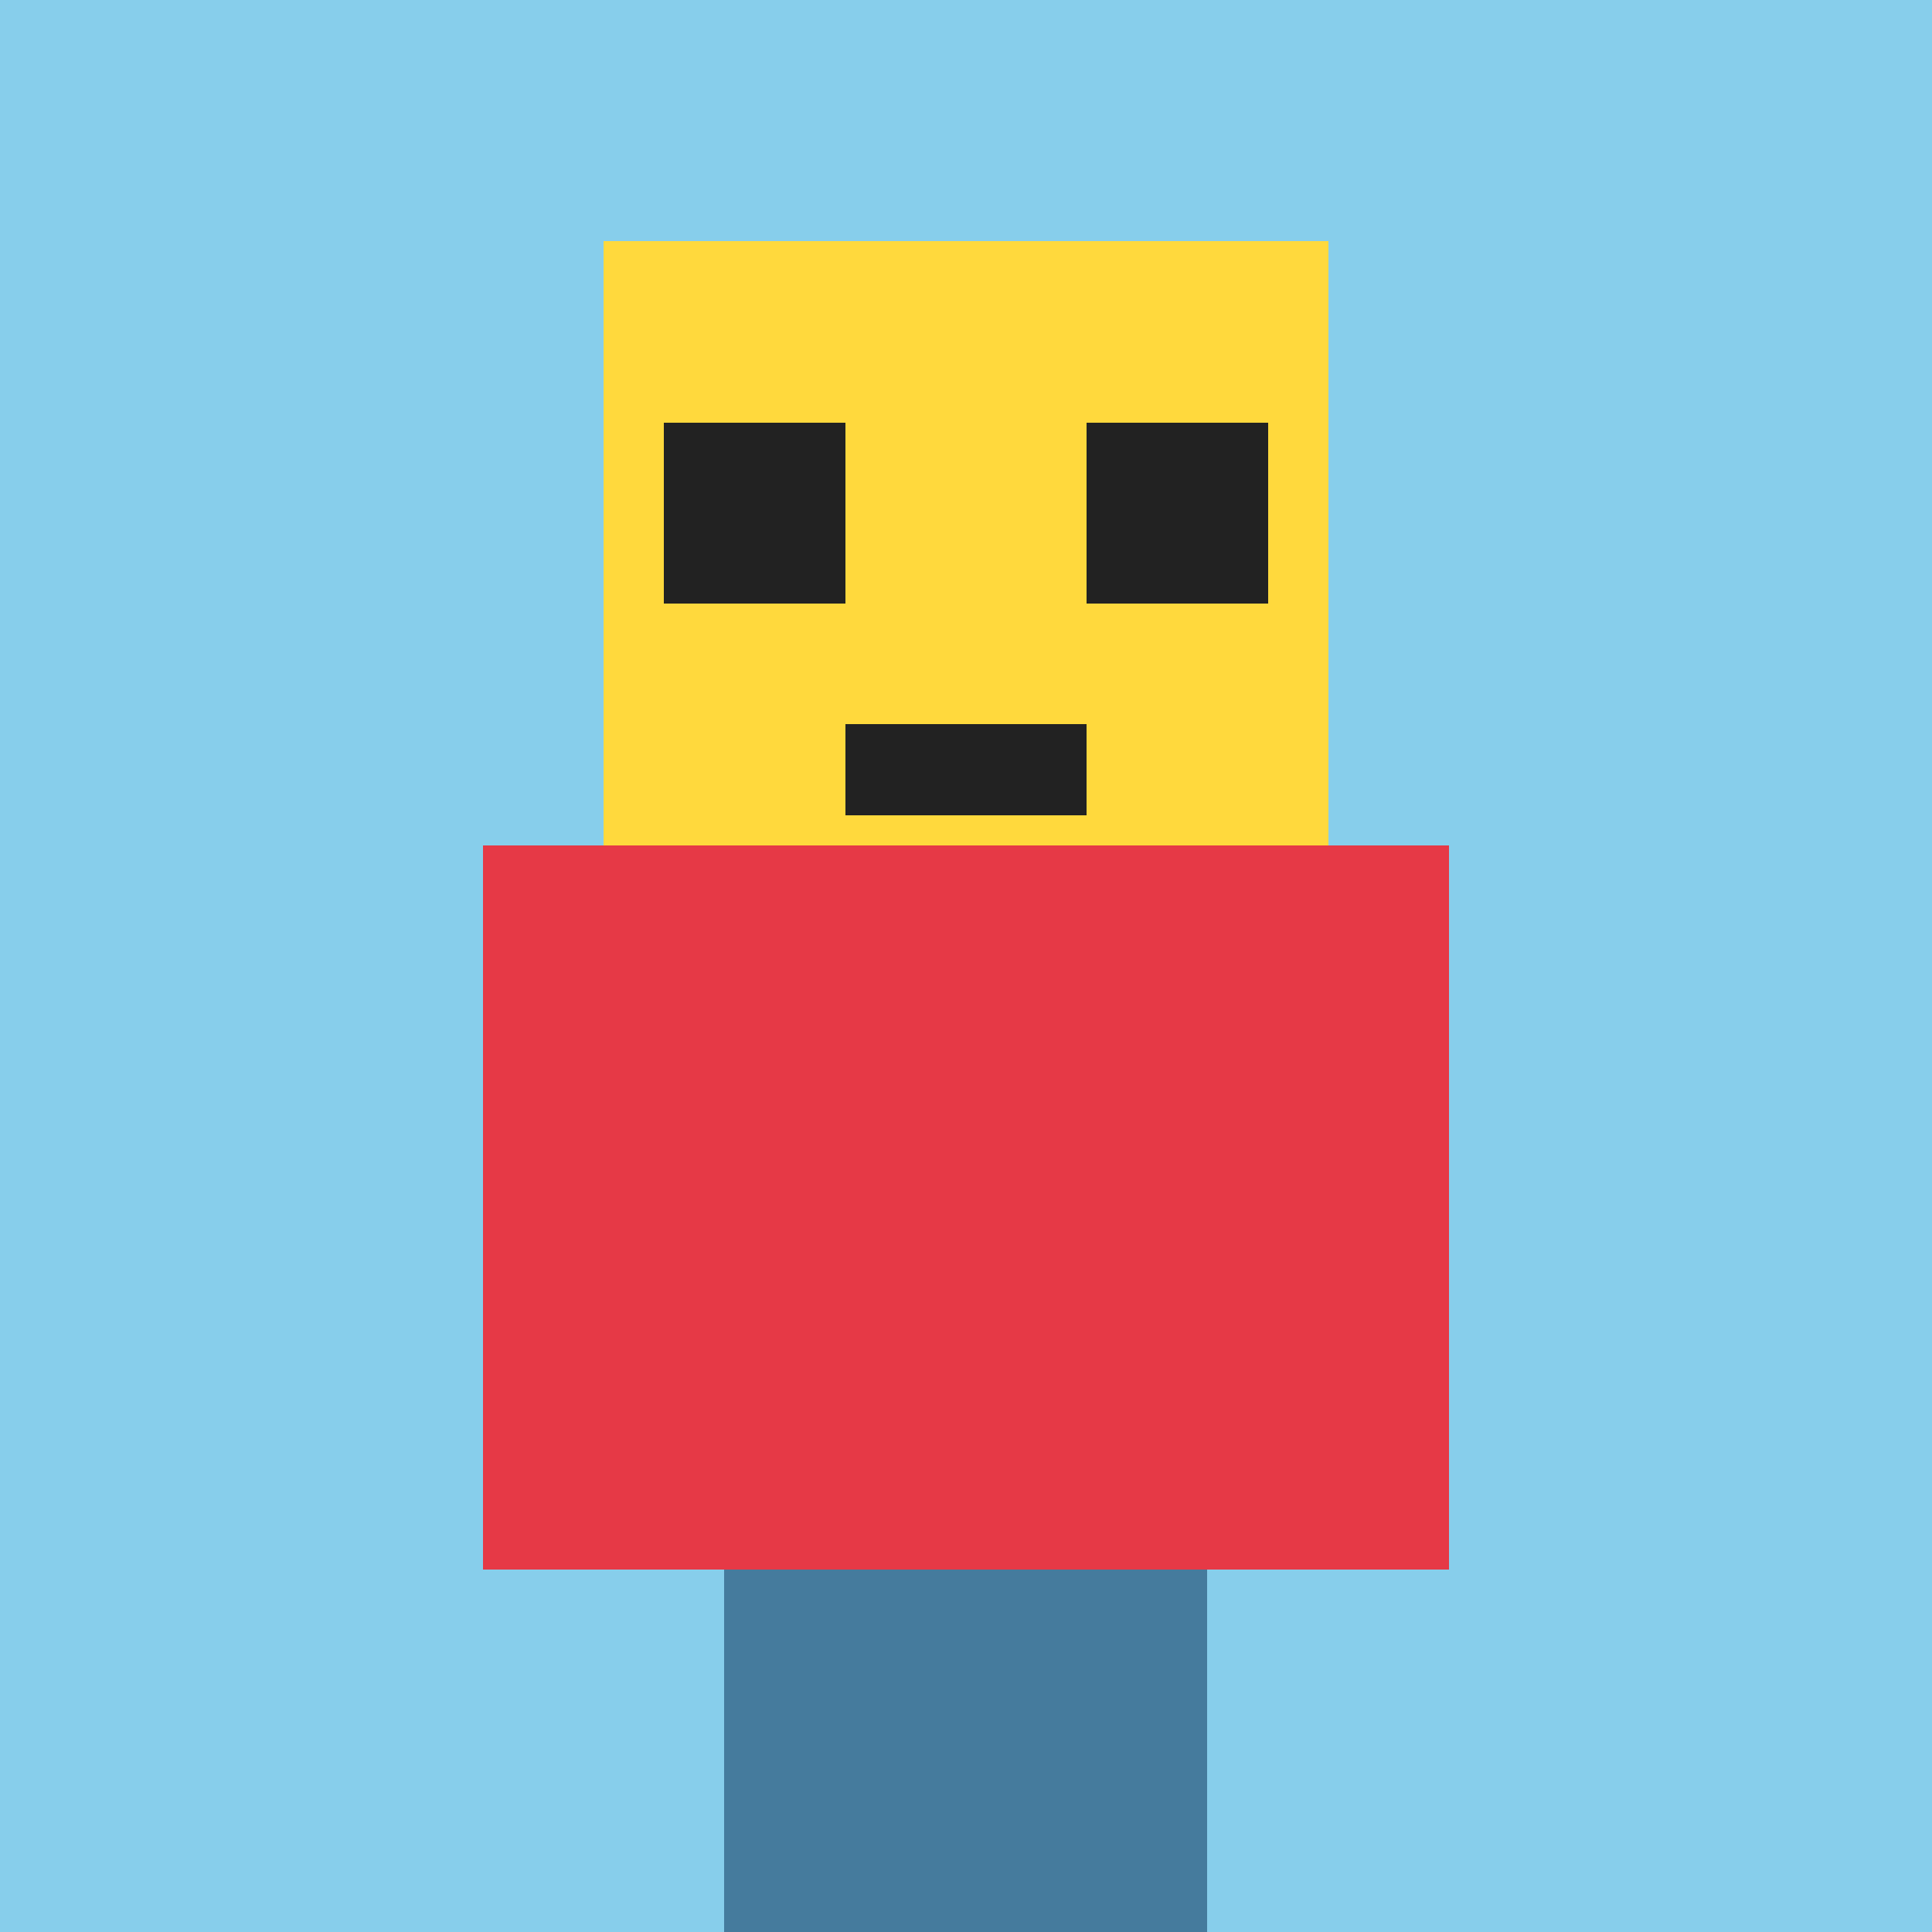
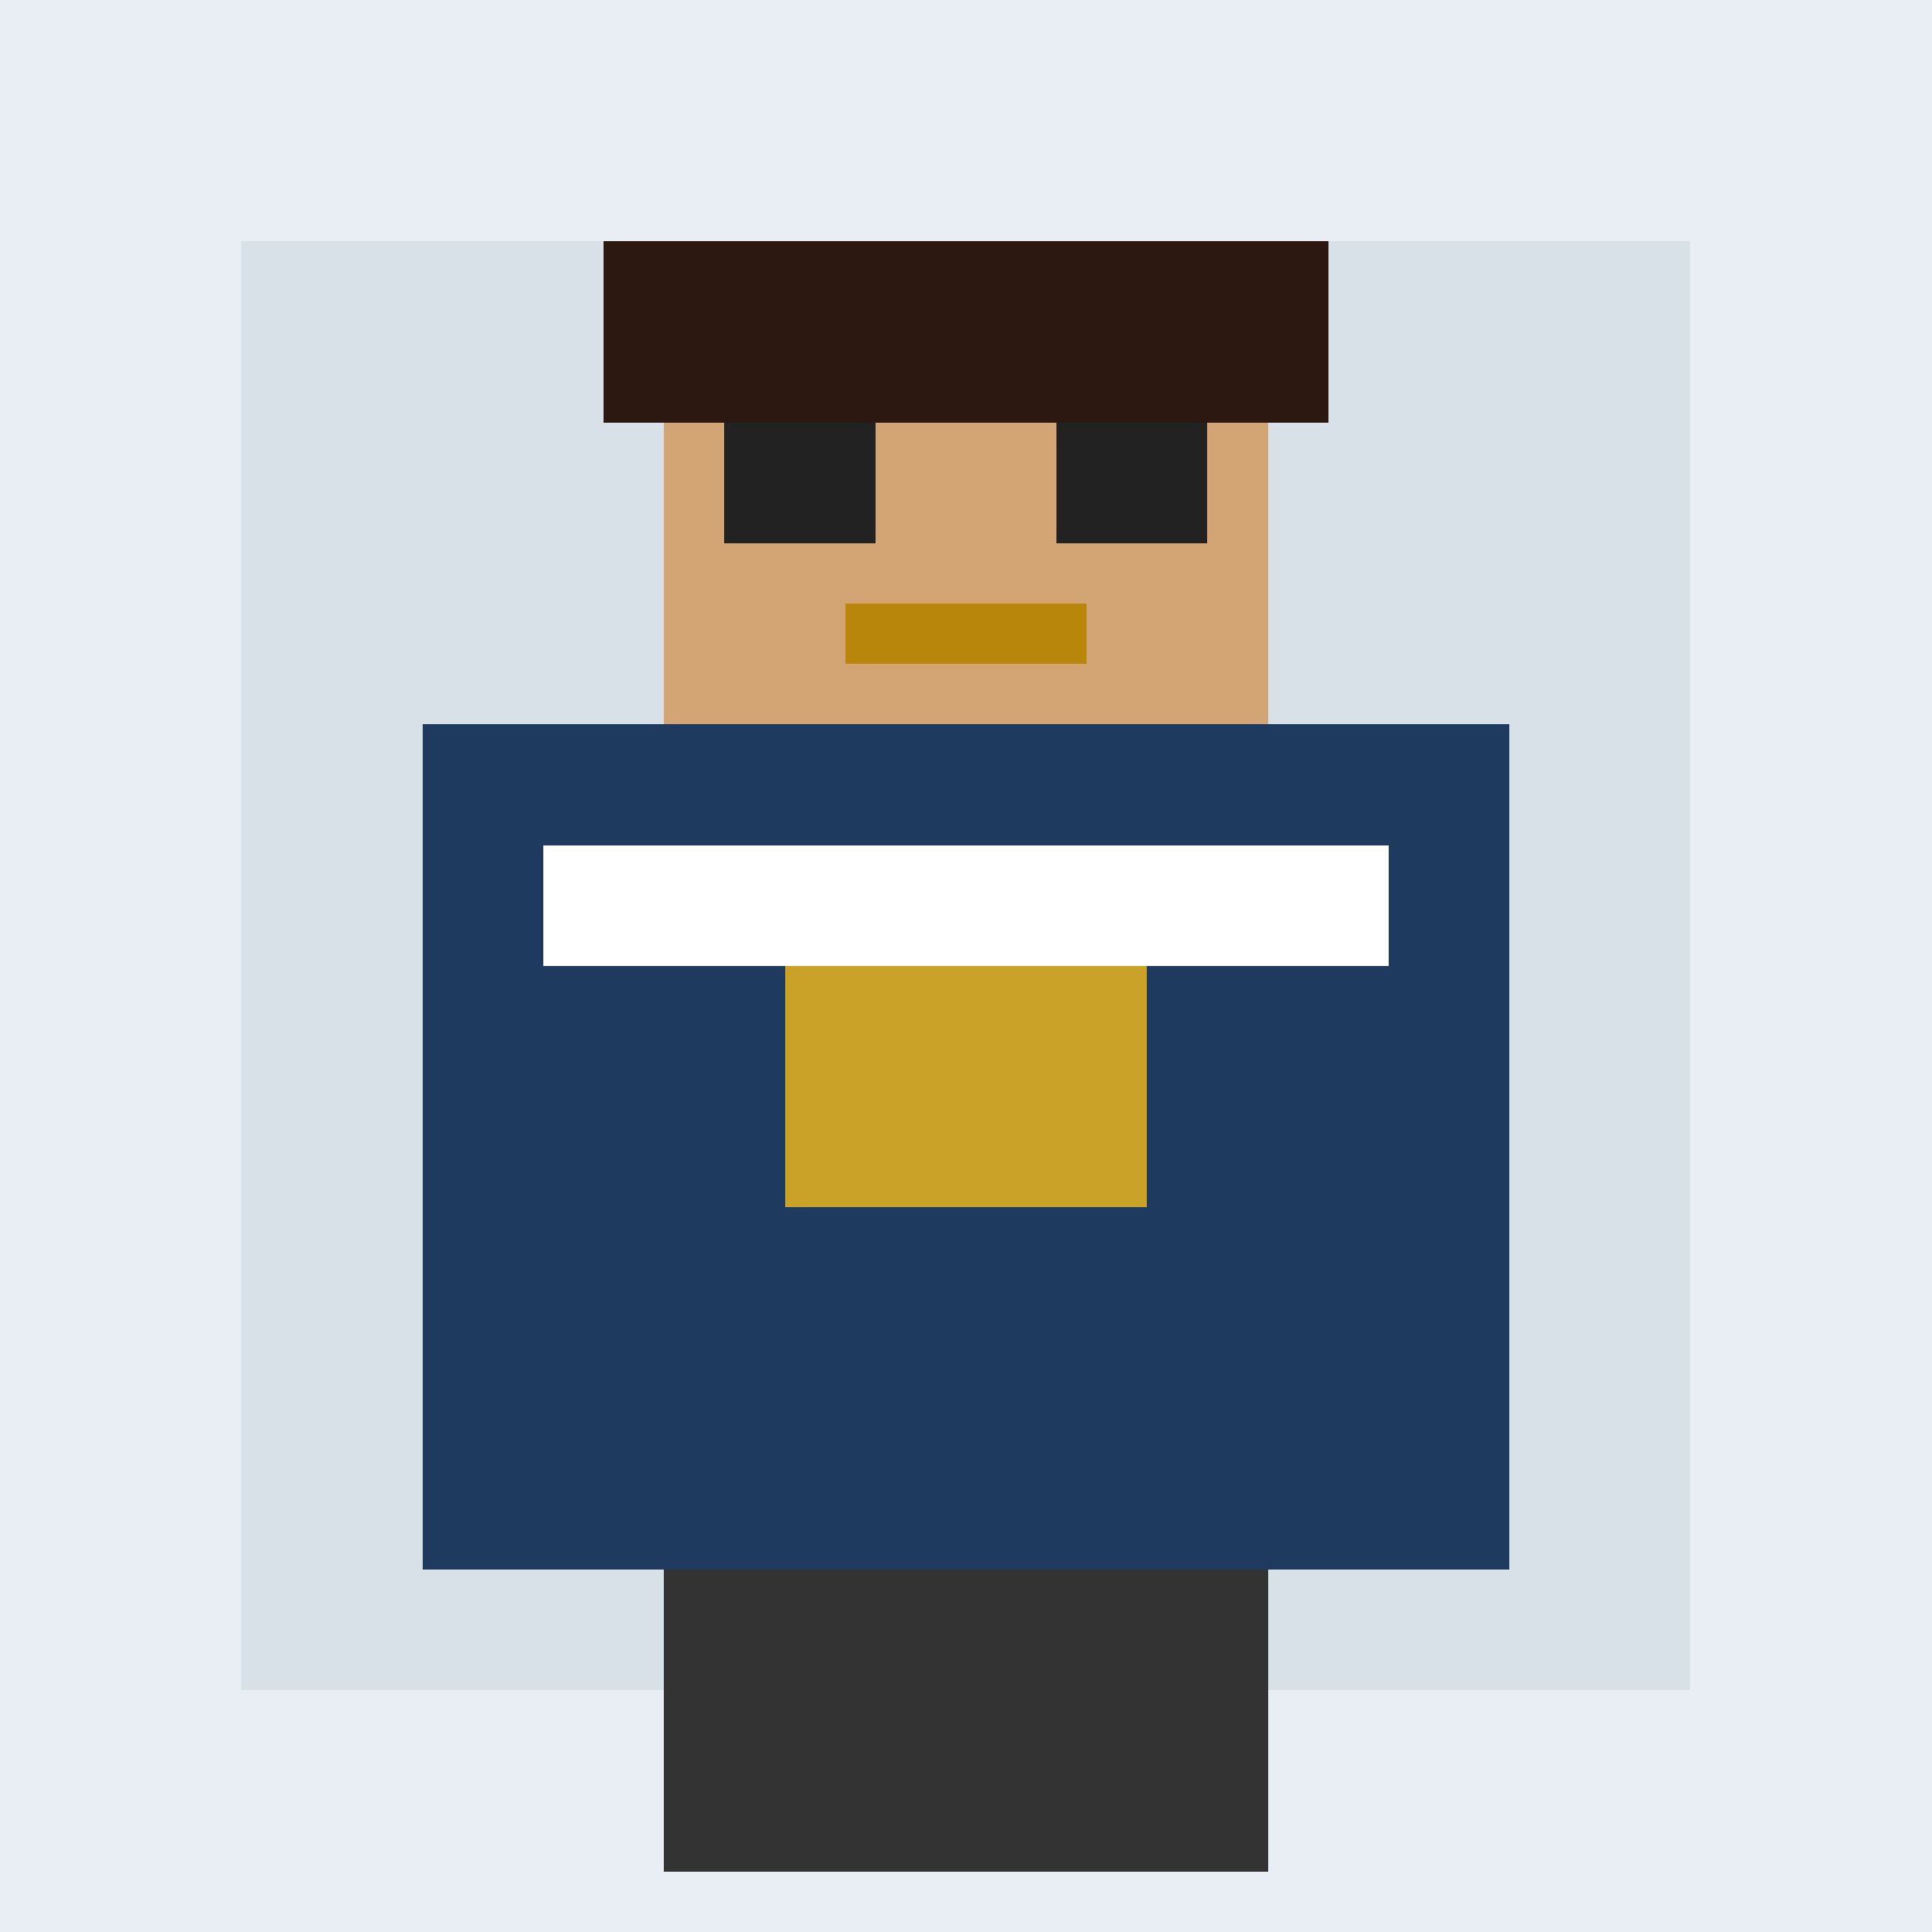
<svg xmlns="http://www.w3.org/2000/svg" viewBox="0 0 64 64" shape-rendering="crispEdges">
-   <rect width="64" height="64" fill="#87CEEB" />
-   <rect x="20" y="8" width="24" height="20" fill="#FFD93D" />
-   <rect x="16" y="28" width="32" height="24" fill="#E63946" />
-   <rect x="22" y="14" width="6" height="6" fill="#222" />
-   <rect x="36" y="14" width="6" height="6" fill="#222" />
-   <rect x="28" y="24" width="8" height="3" fill="#222" />
-   <rect x="24" y="52" width="8" height="12" fill="#457B9D" />
-   <rect x="32" y="52" width="8" height="12" fill="#457B9D" />
+   <rect width="64" height="64" fill="#e8eef4" />
+   <rect x="8" y="8" width="48" height="48" fill="#1e3a5f" opacity="0.08" />
+   <rect x="22" y="10" width="20" height="14" fill="#d4a574" />
+   <rect x="20" y="8" width="24" height="6" fill="#2c1810" />
+   <rect x="24" y="14" width="5" height="4" fill="#222" />
+   <rect x="35" y="14" width="5" height="4" fill="#222" />
+   <rect x="28" y="20" width="8" height="2" fill="#b8860b" />
+   <rect x="14" y="24" width="36" height="28" fill="#1e3a5f" />
+   <rect x="18" y="28" width="28" height="4" fill="#fff" />
+   <rect x="26" y="32" width="12" height="8" fill="#c9a227" />
+   <rect x="22" y="52" width="10" height="10" fill="#333" />
+   <rect x="32" y="52" width="10" height="10" fill="#333" />
</svg>
